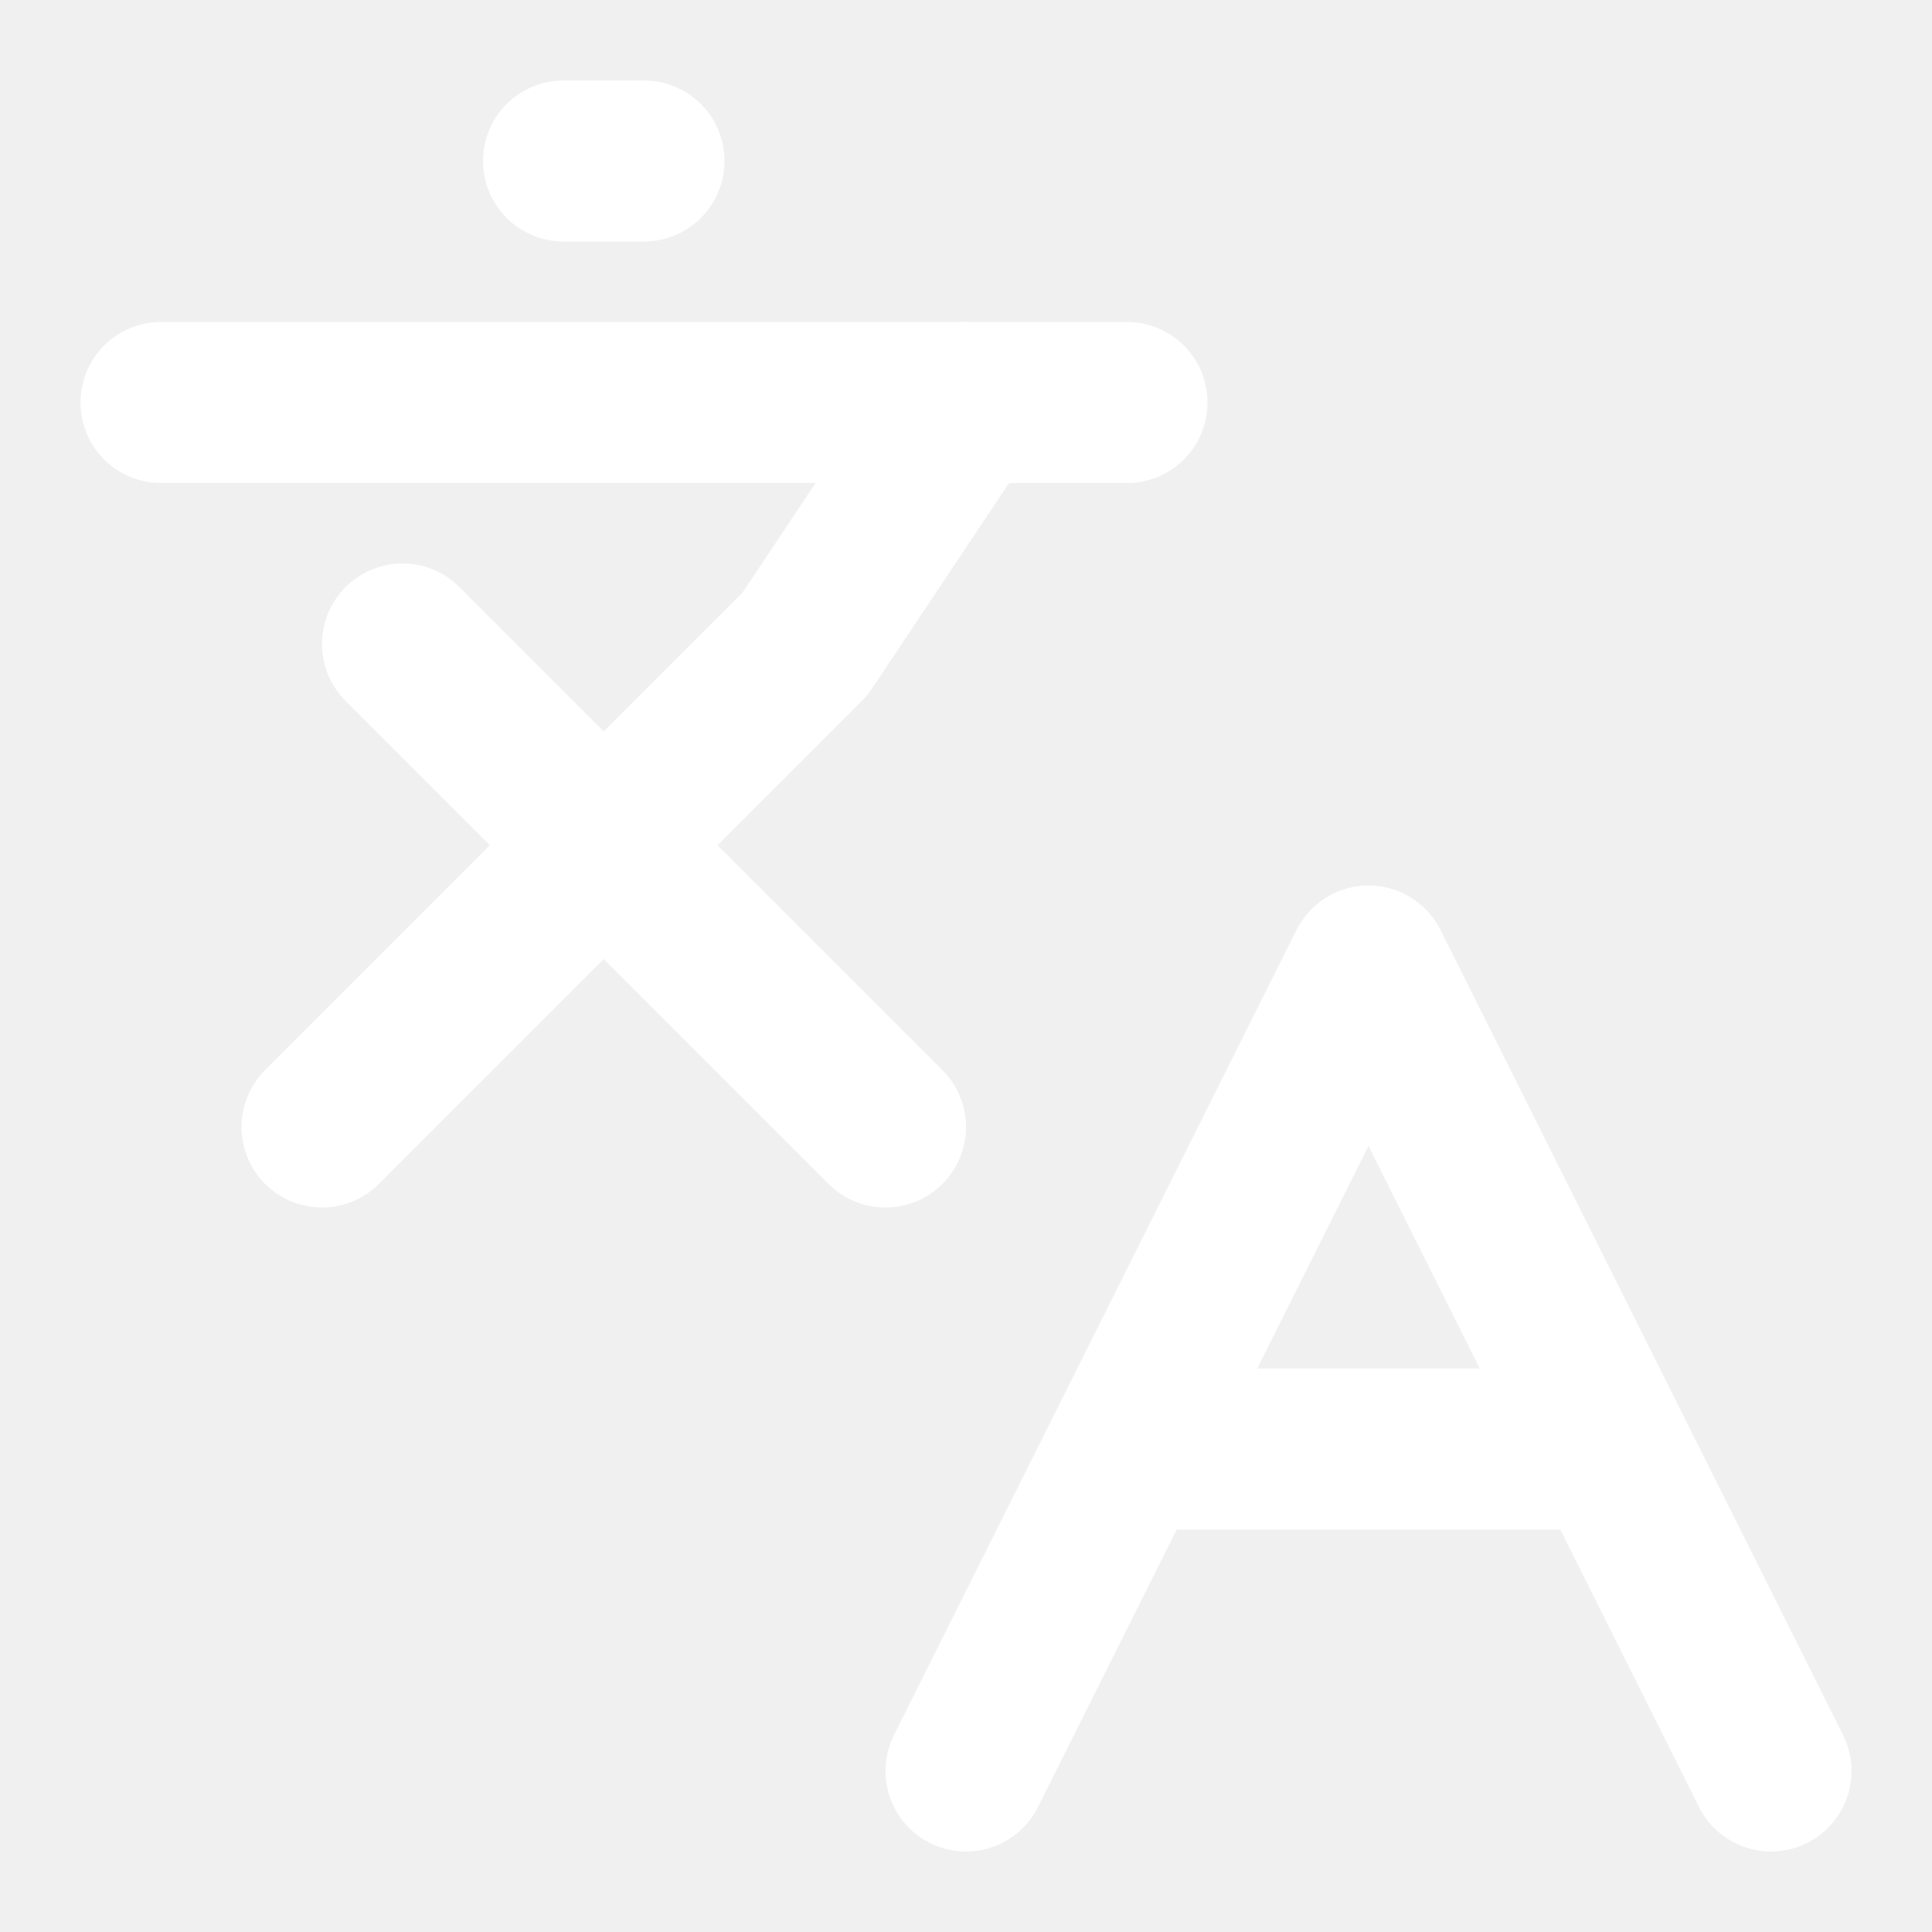
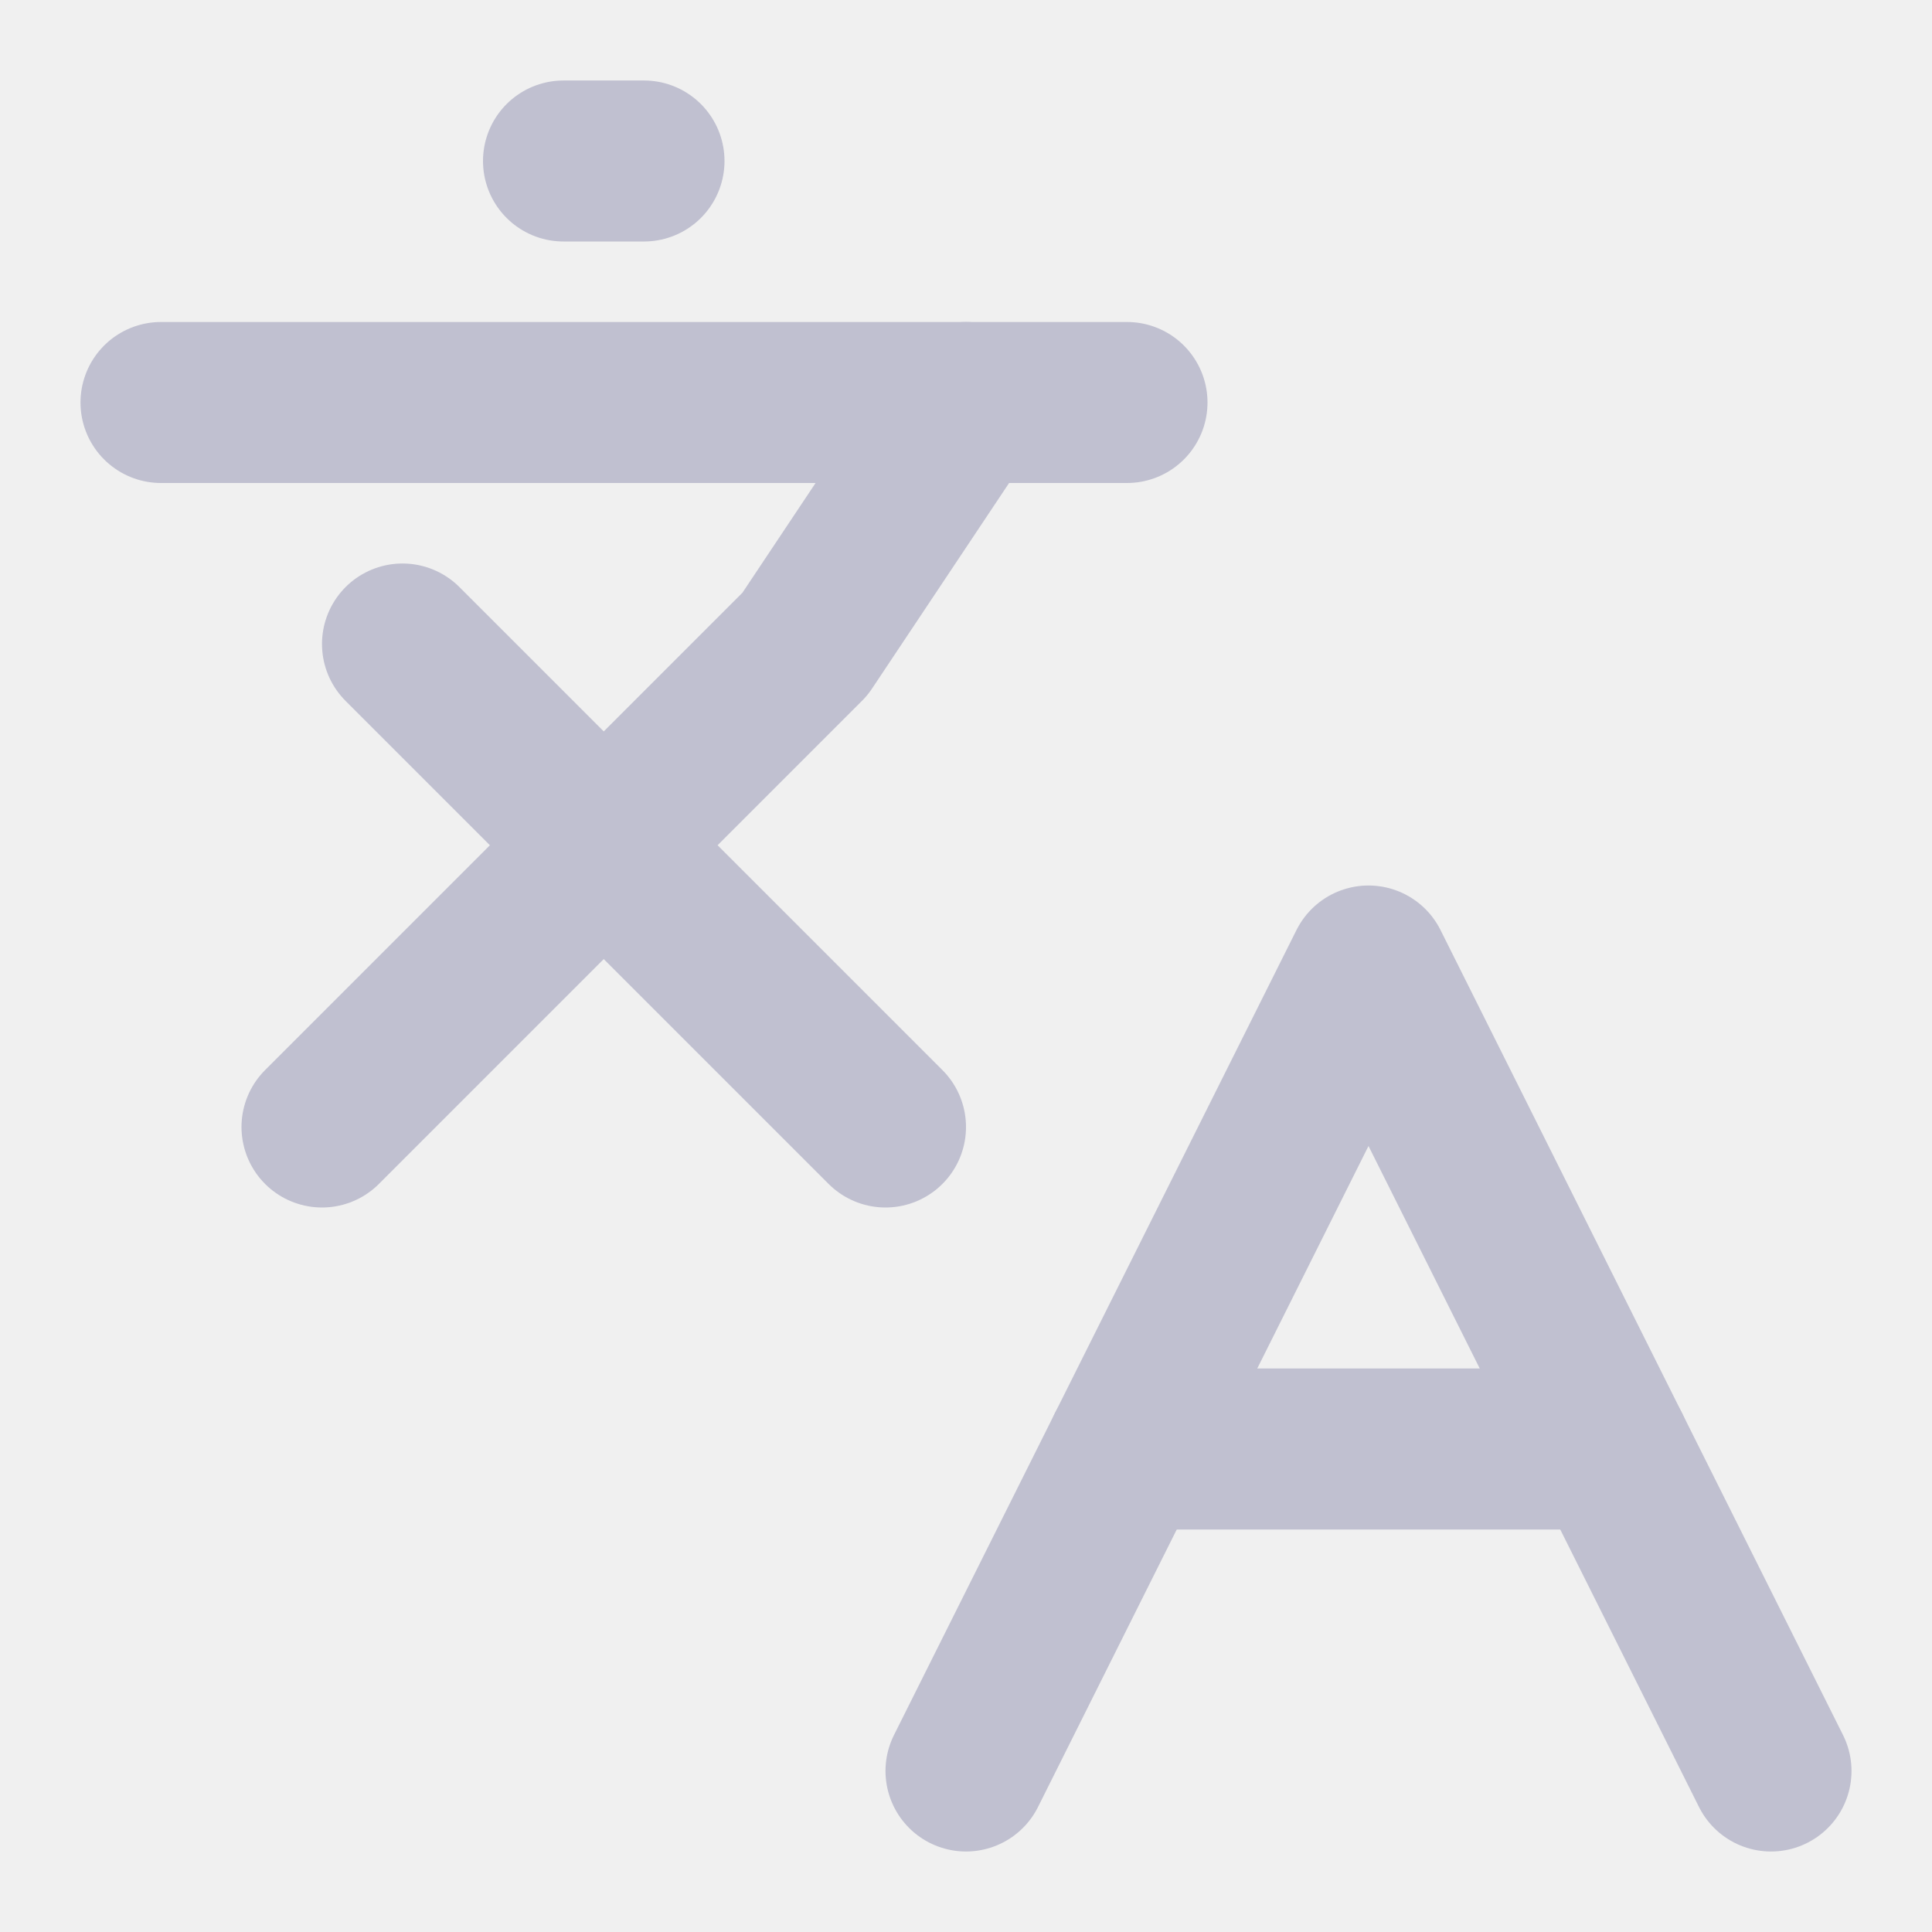
- <svg xmlns="http://www.w3.org/2000/svg" viewBox="0 0 24 24" fill="none" stroke="white" stroke-width="2" stroke-linecap="round" stroke-linejoin="round">
+ <svg xmlns="http://www.w3.org/2000/svg" viewBox="0 0 24 24" fill="none" stroke="#C0C0D0" stroke-width="2" stroke-linecap="round" stroke-linejoin="round">
  <path d="m5 8 6 6" />
  <path d="m4 14 6-6 2-3" />
  <path d="M2 5h12" />
  <path d="M7 2h1" />
  <path d="m22 22-5-10-5 10" />
  <path d="M14 18h6" />
</svg>
